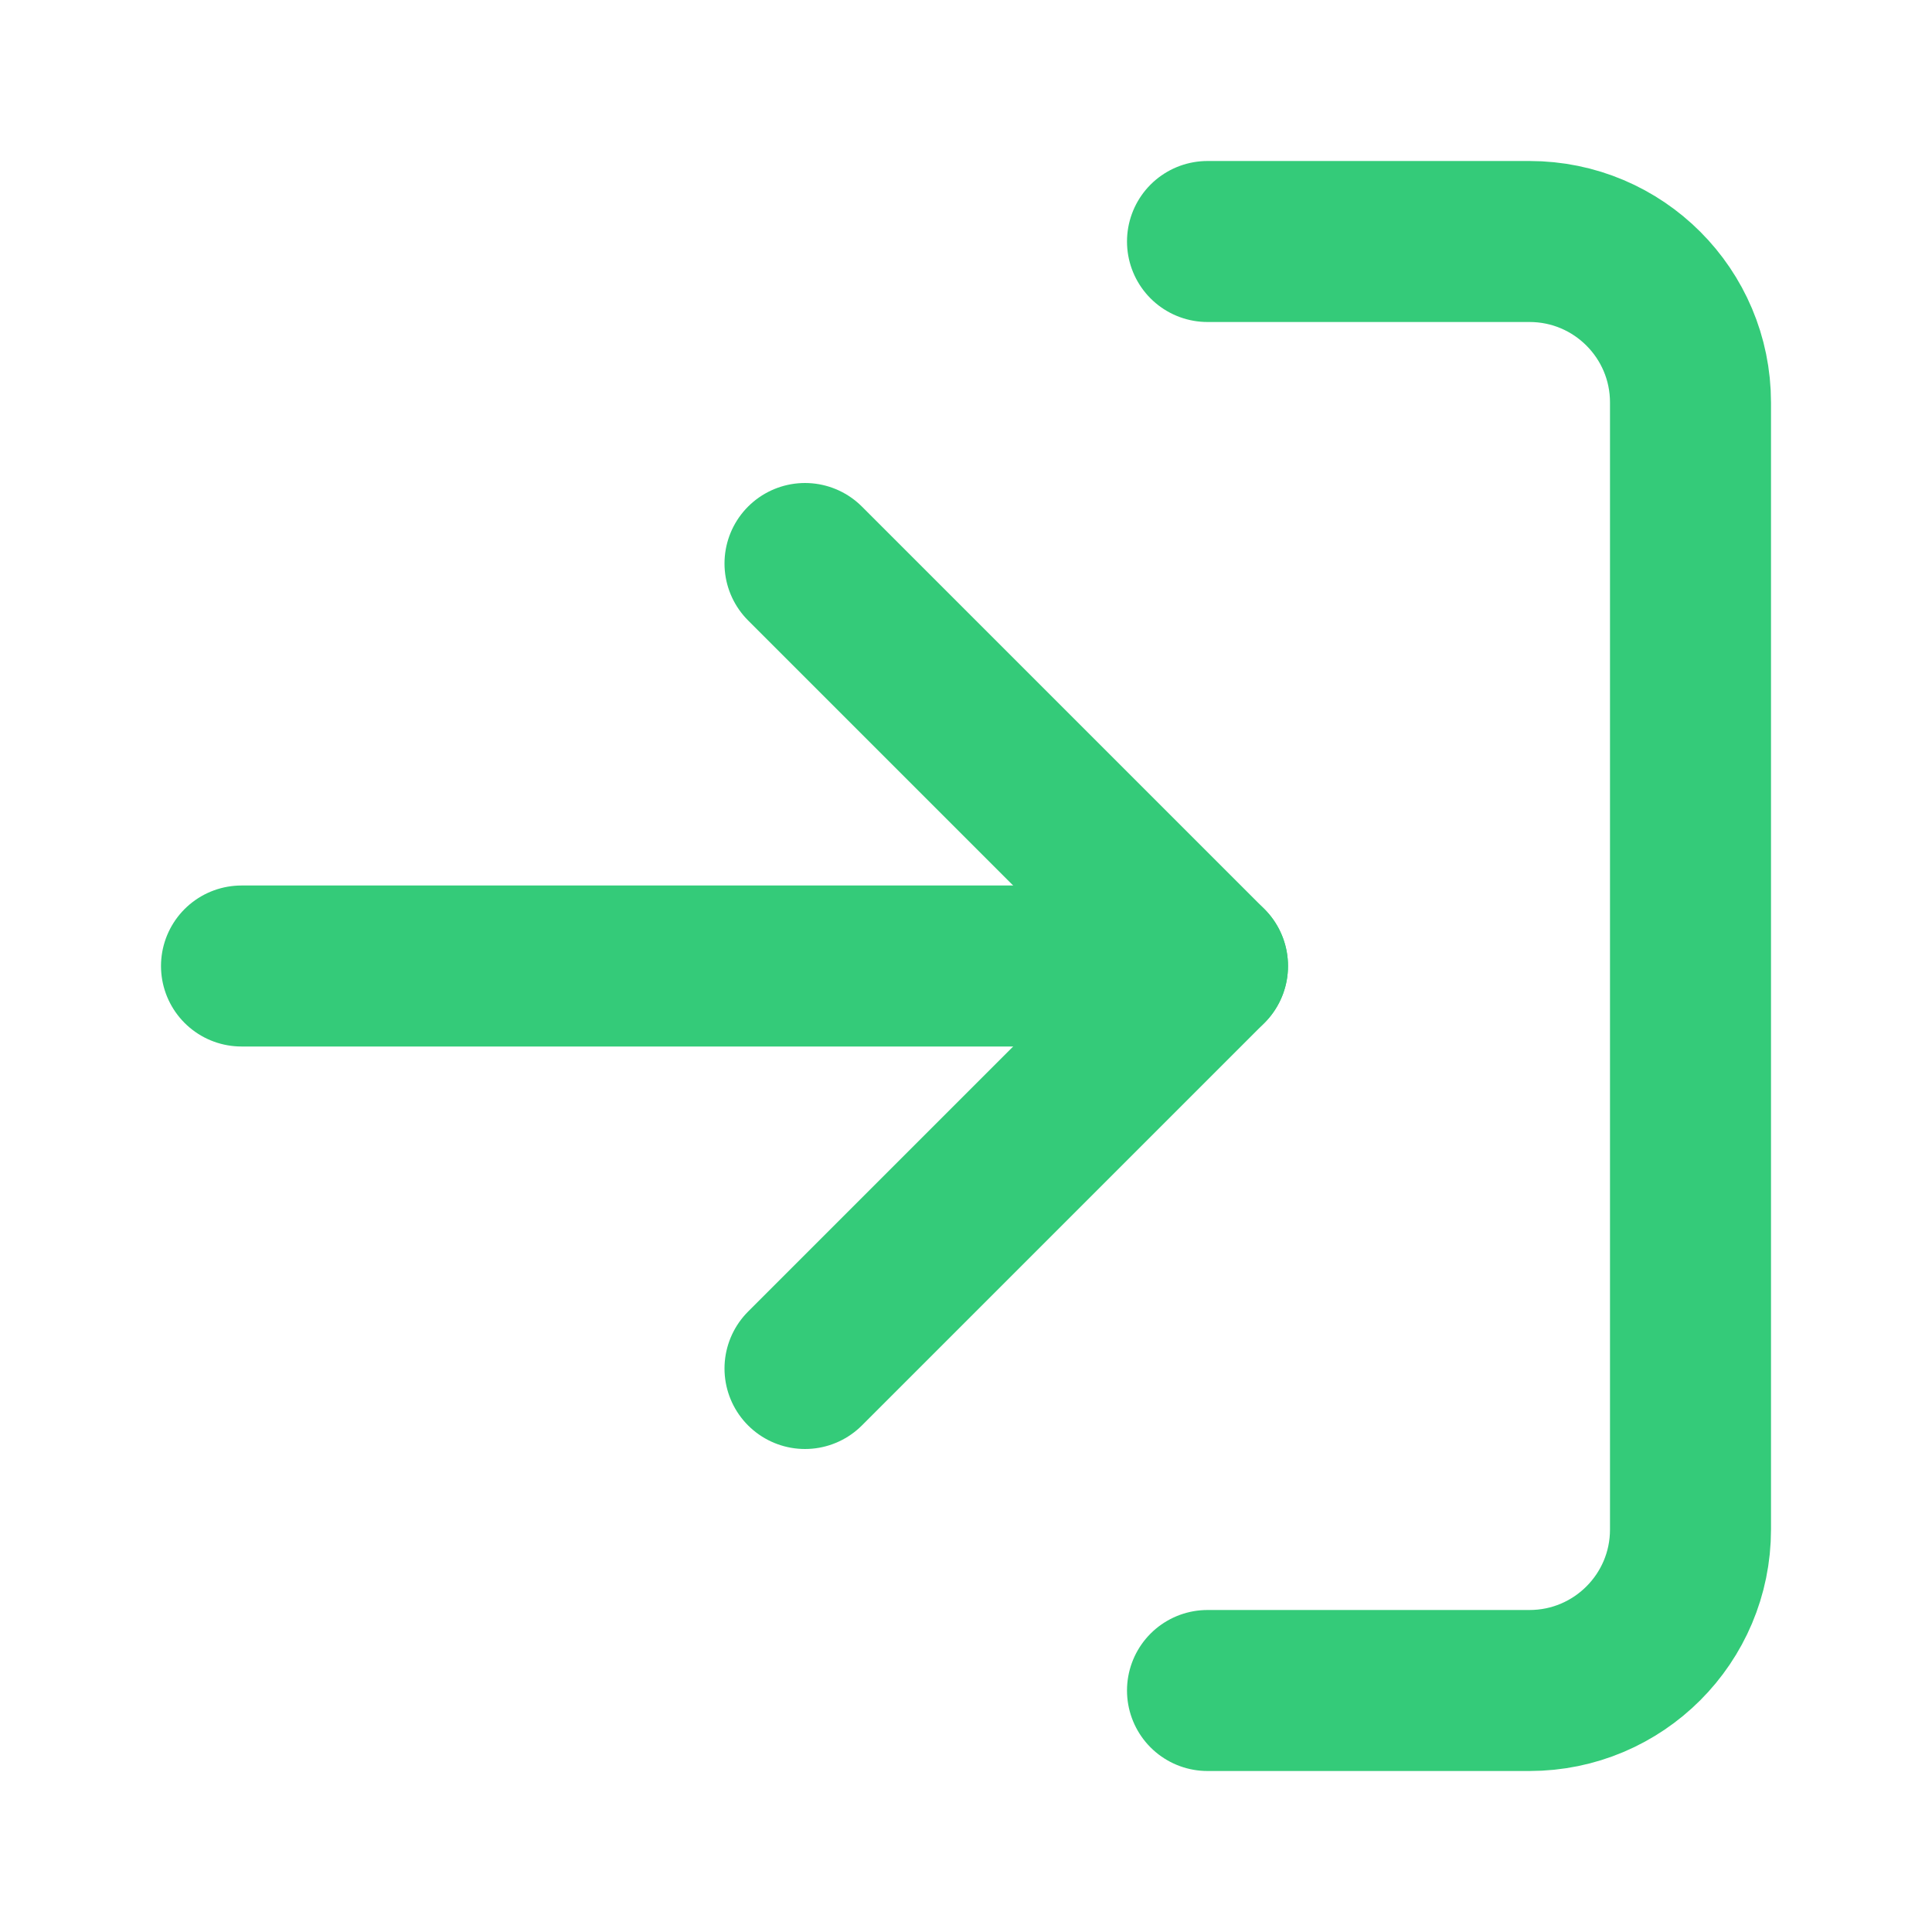
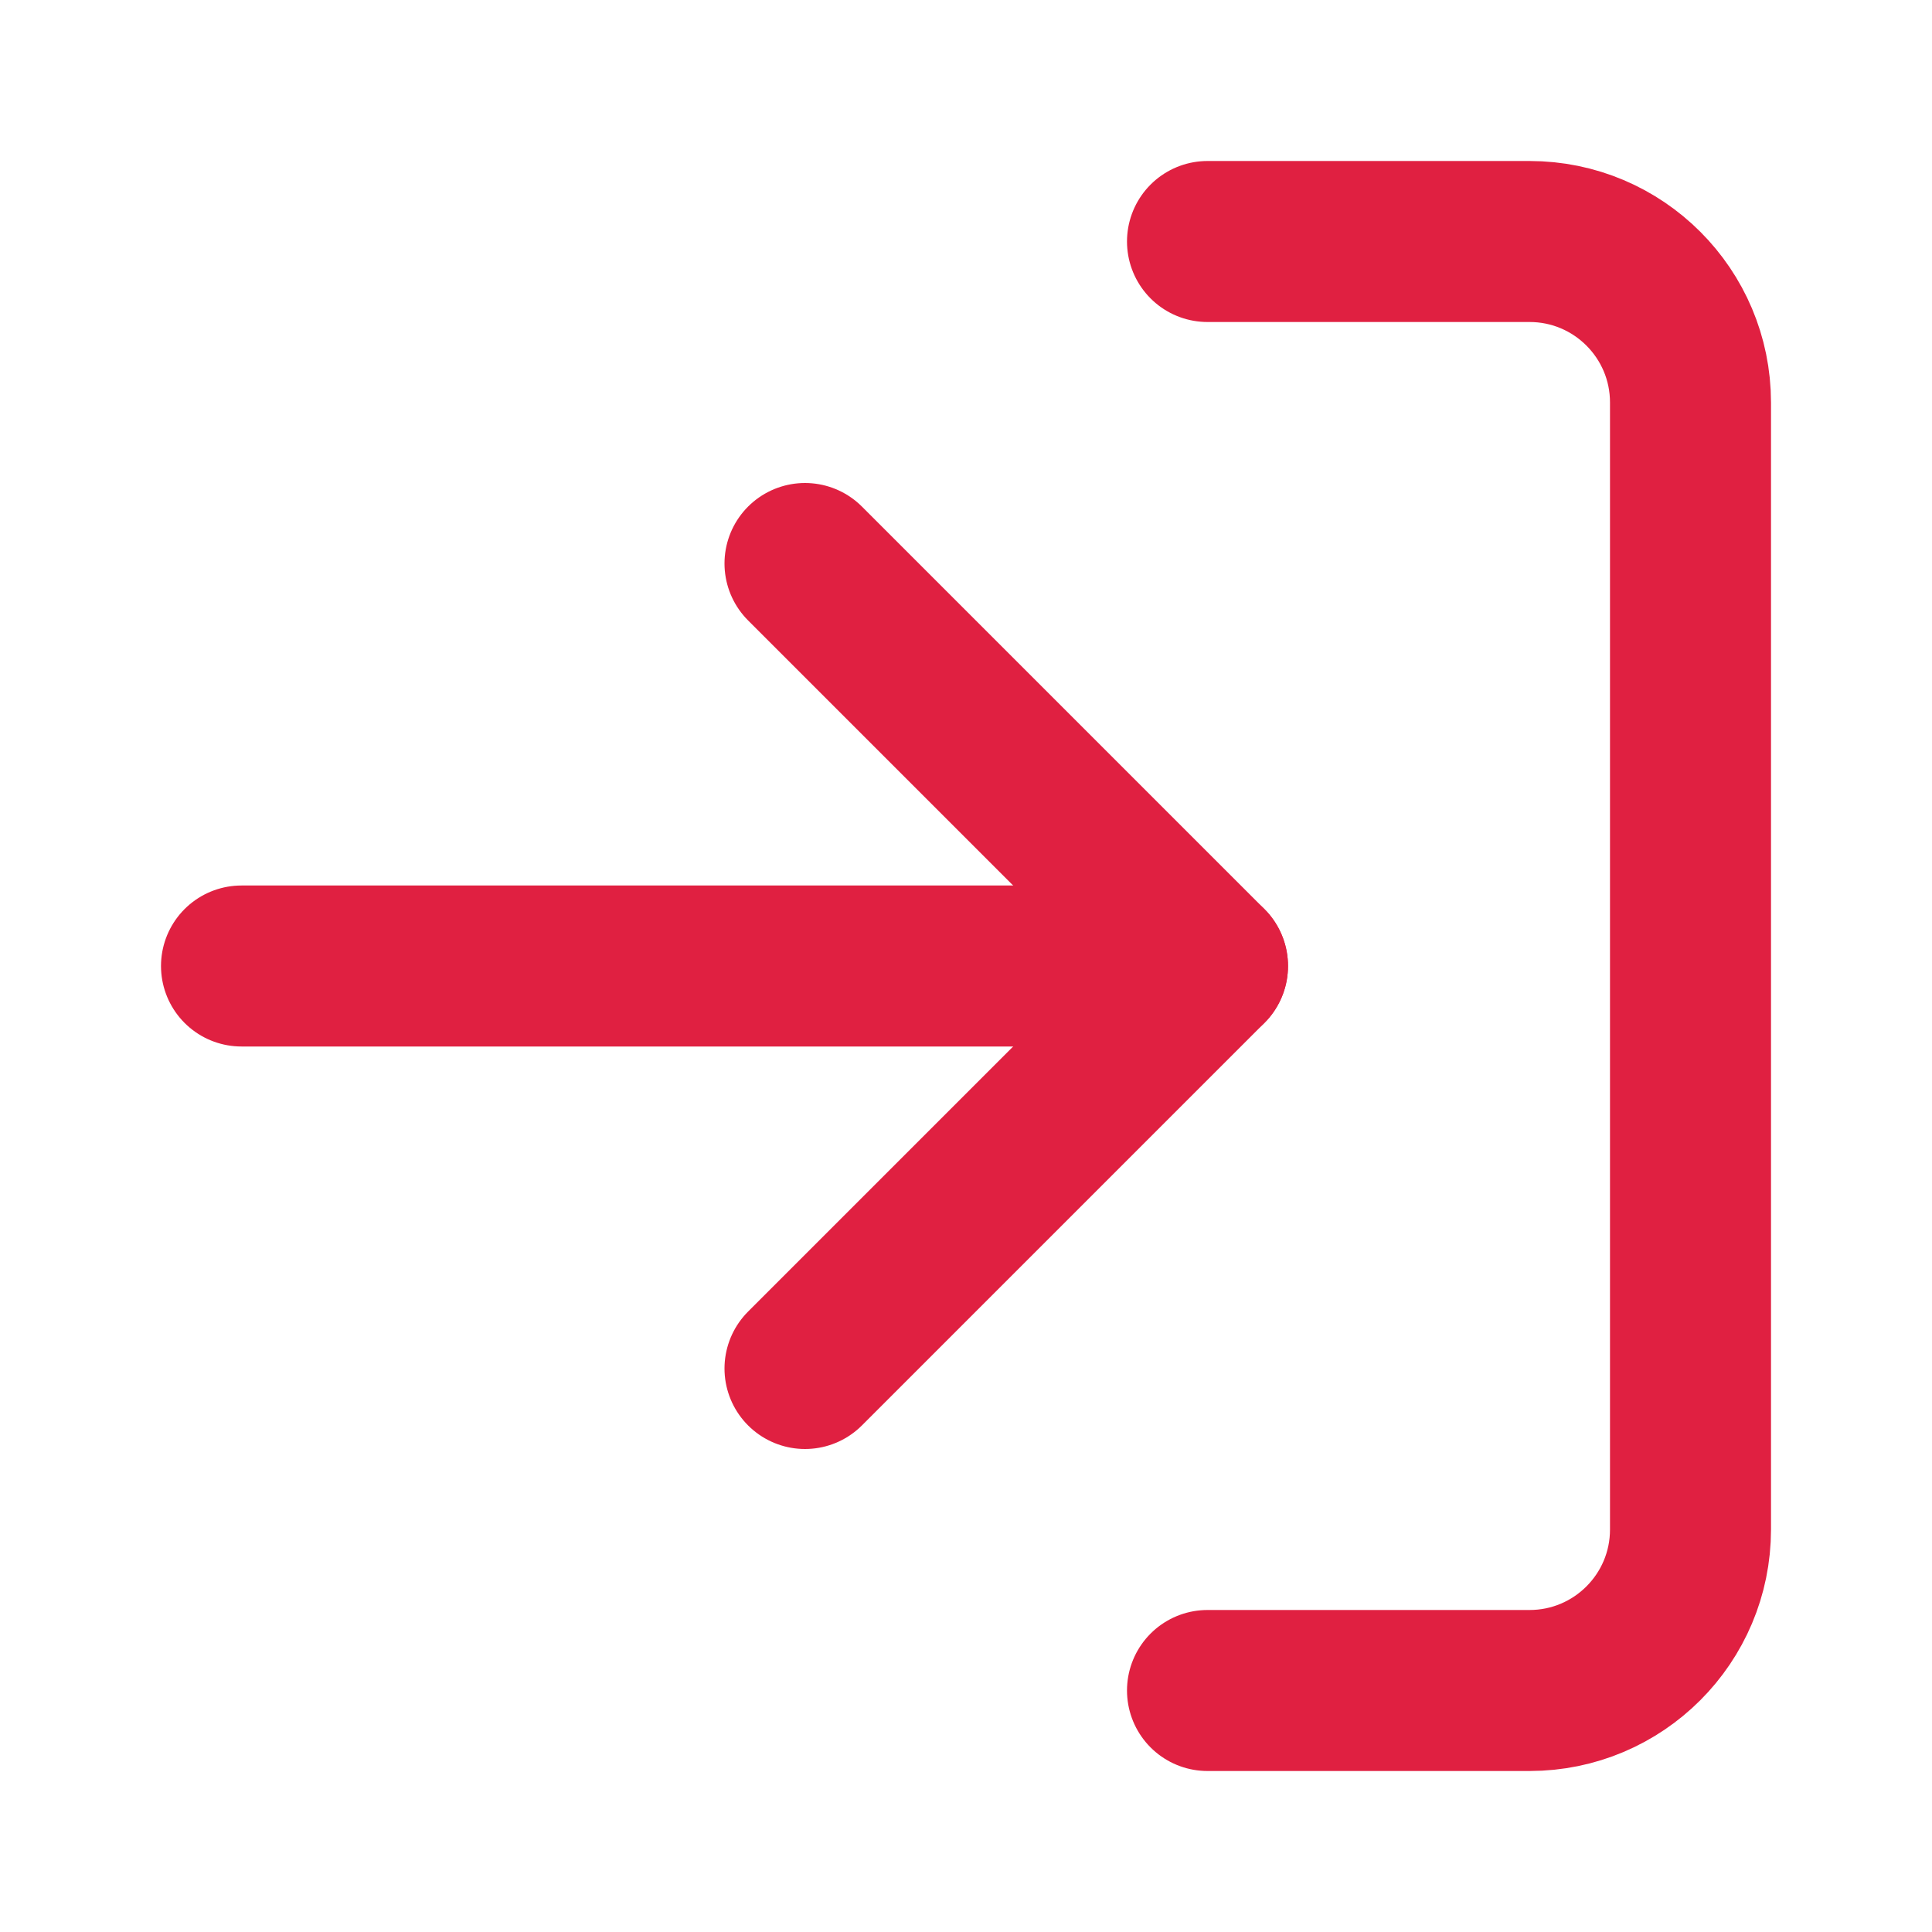
- <svg xmlns="http://www.w3.org/2000/svg" width="20" height="20" viewBox="0 0 24 24" fill="none" stroke="#34CB79" stroke-width="2" stroke-linecap="round" stroke-linejoin="round" class="feather feather-log-in">
+ <svg xmlns="http://www.w3.org/2000/svg" width="20" height="20" viewBox="0 0 24 24" fill="none" stroke="#E02041" stroke-width="2" stroke-linecap="round" stroke-linejoin="round" class="feather feather-log-in">
  <path d="M15 3h4a2 2 0 0 1 2 2v14a2 2 0 0 1-2 2h-4" />
  <polyline points="10 17 15 12 10 7" />
  <line x1="15" y1="12" x2="3" y2="12" />
</svg>
